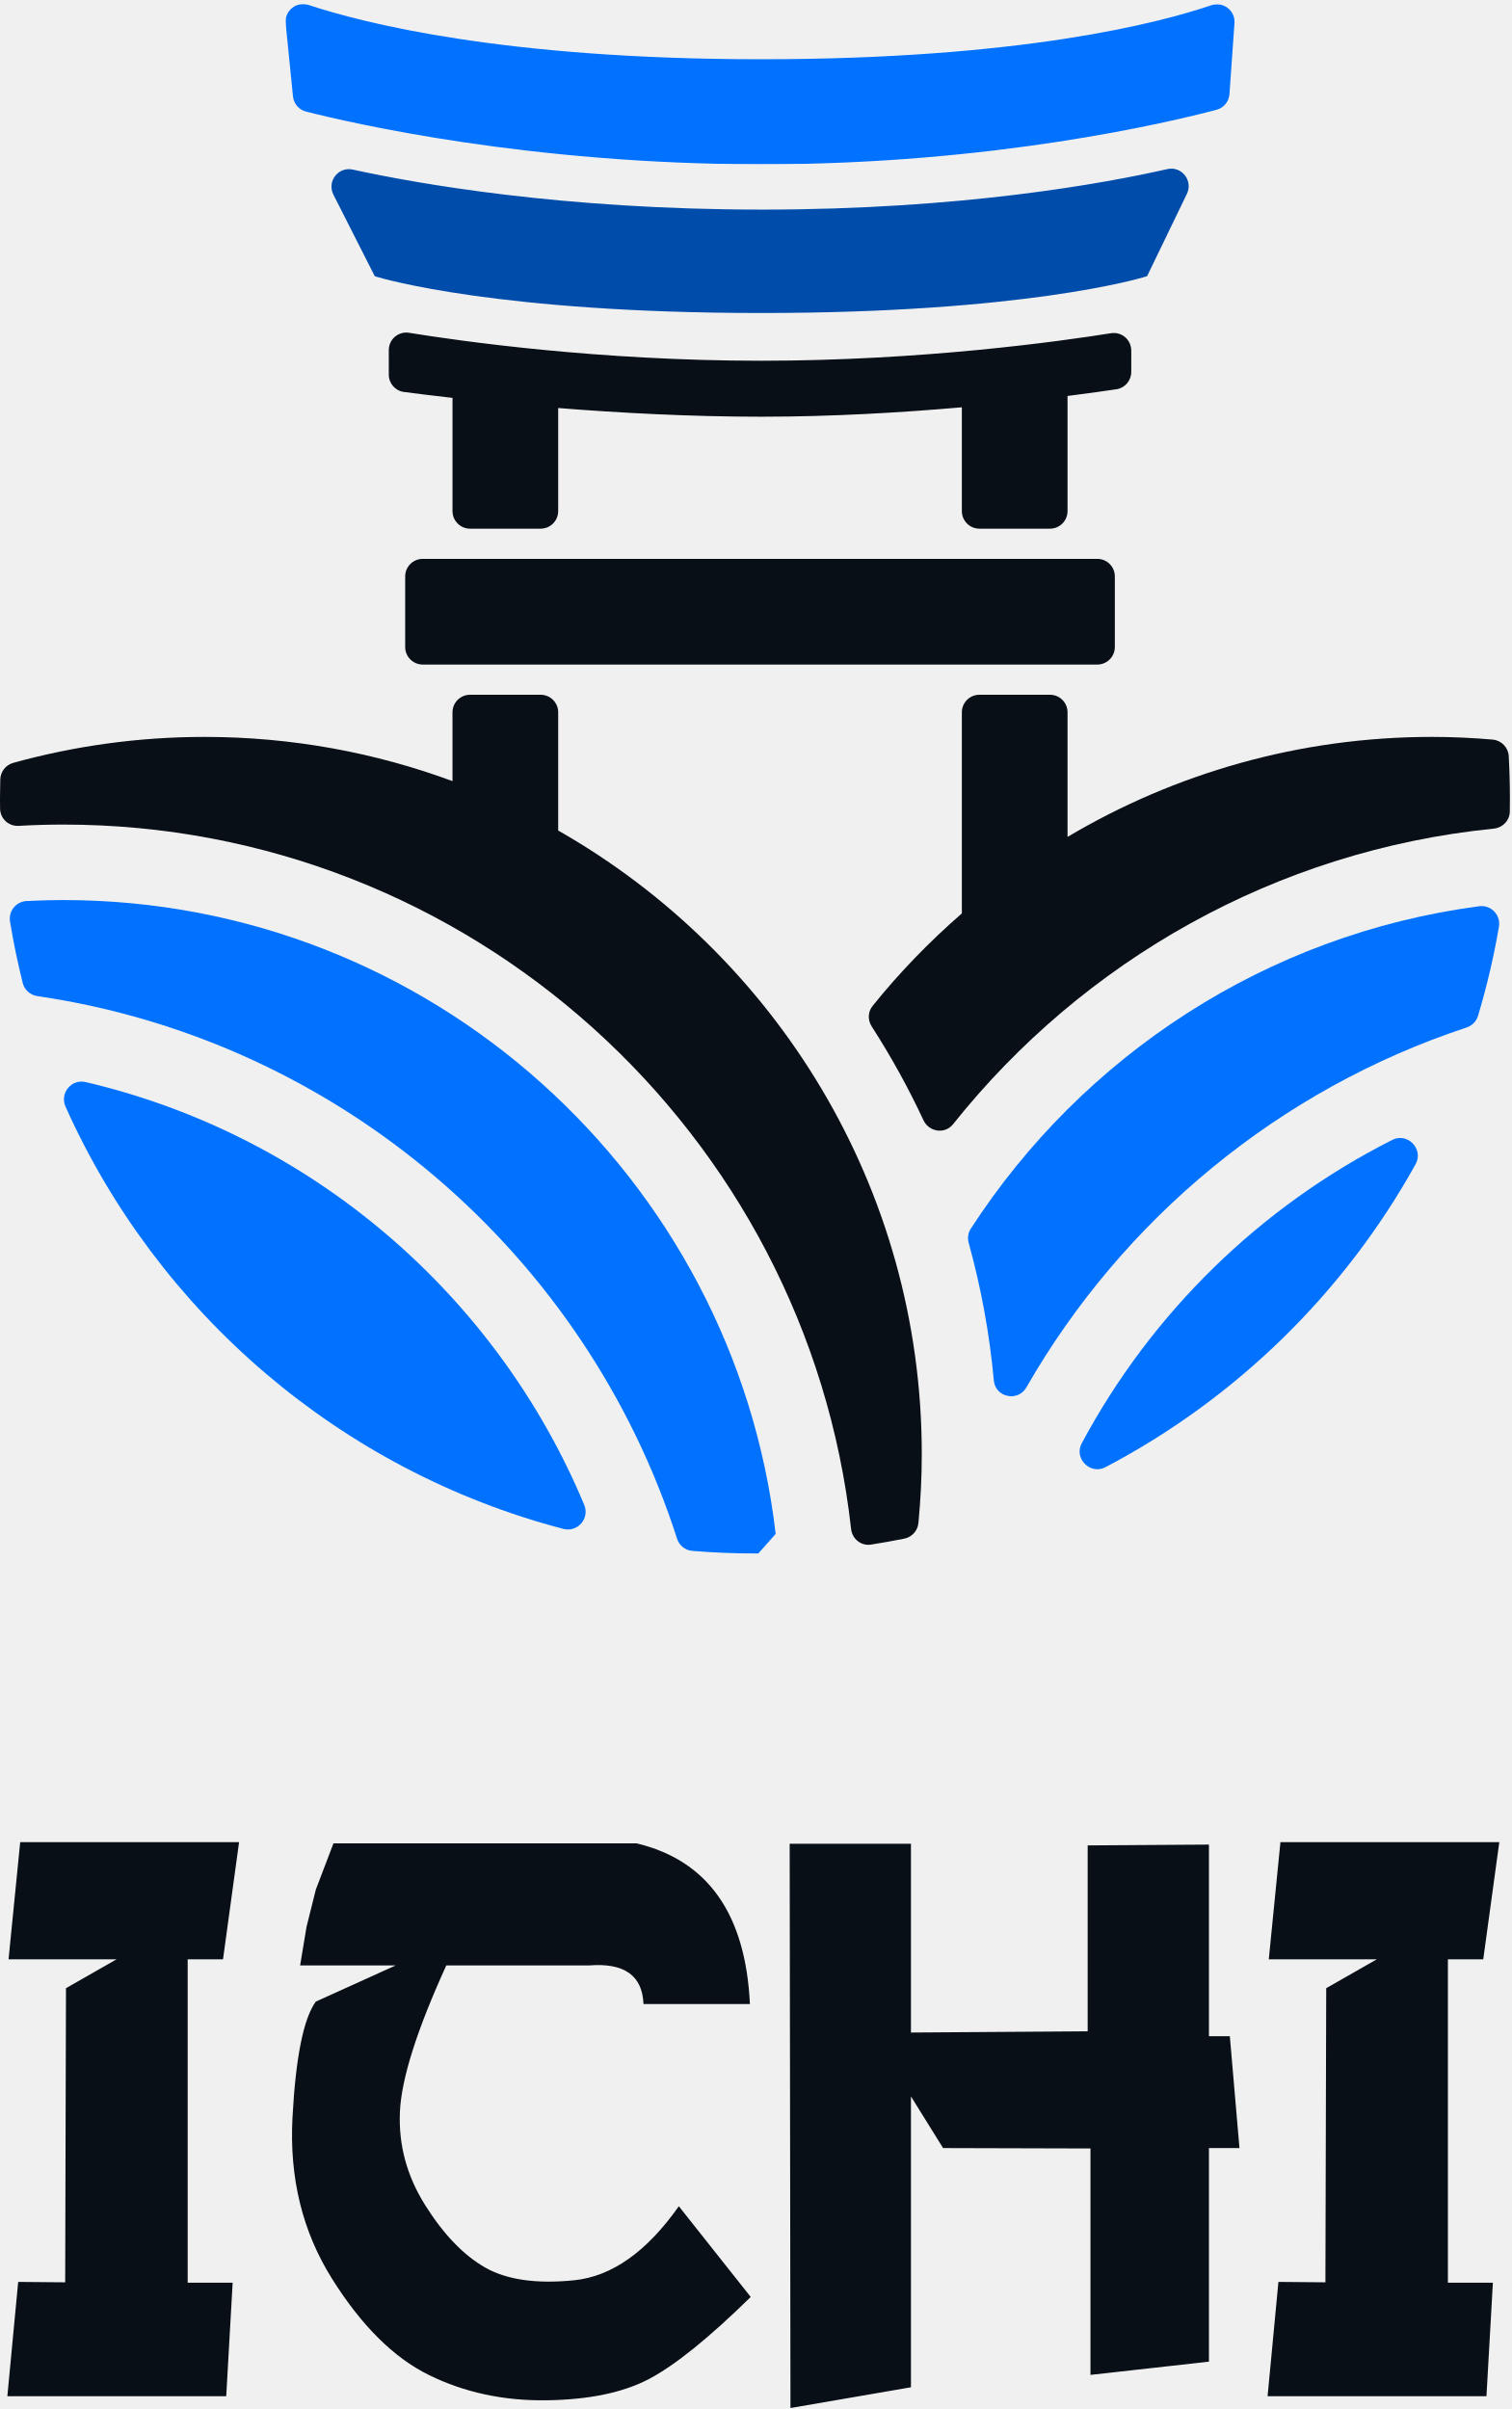
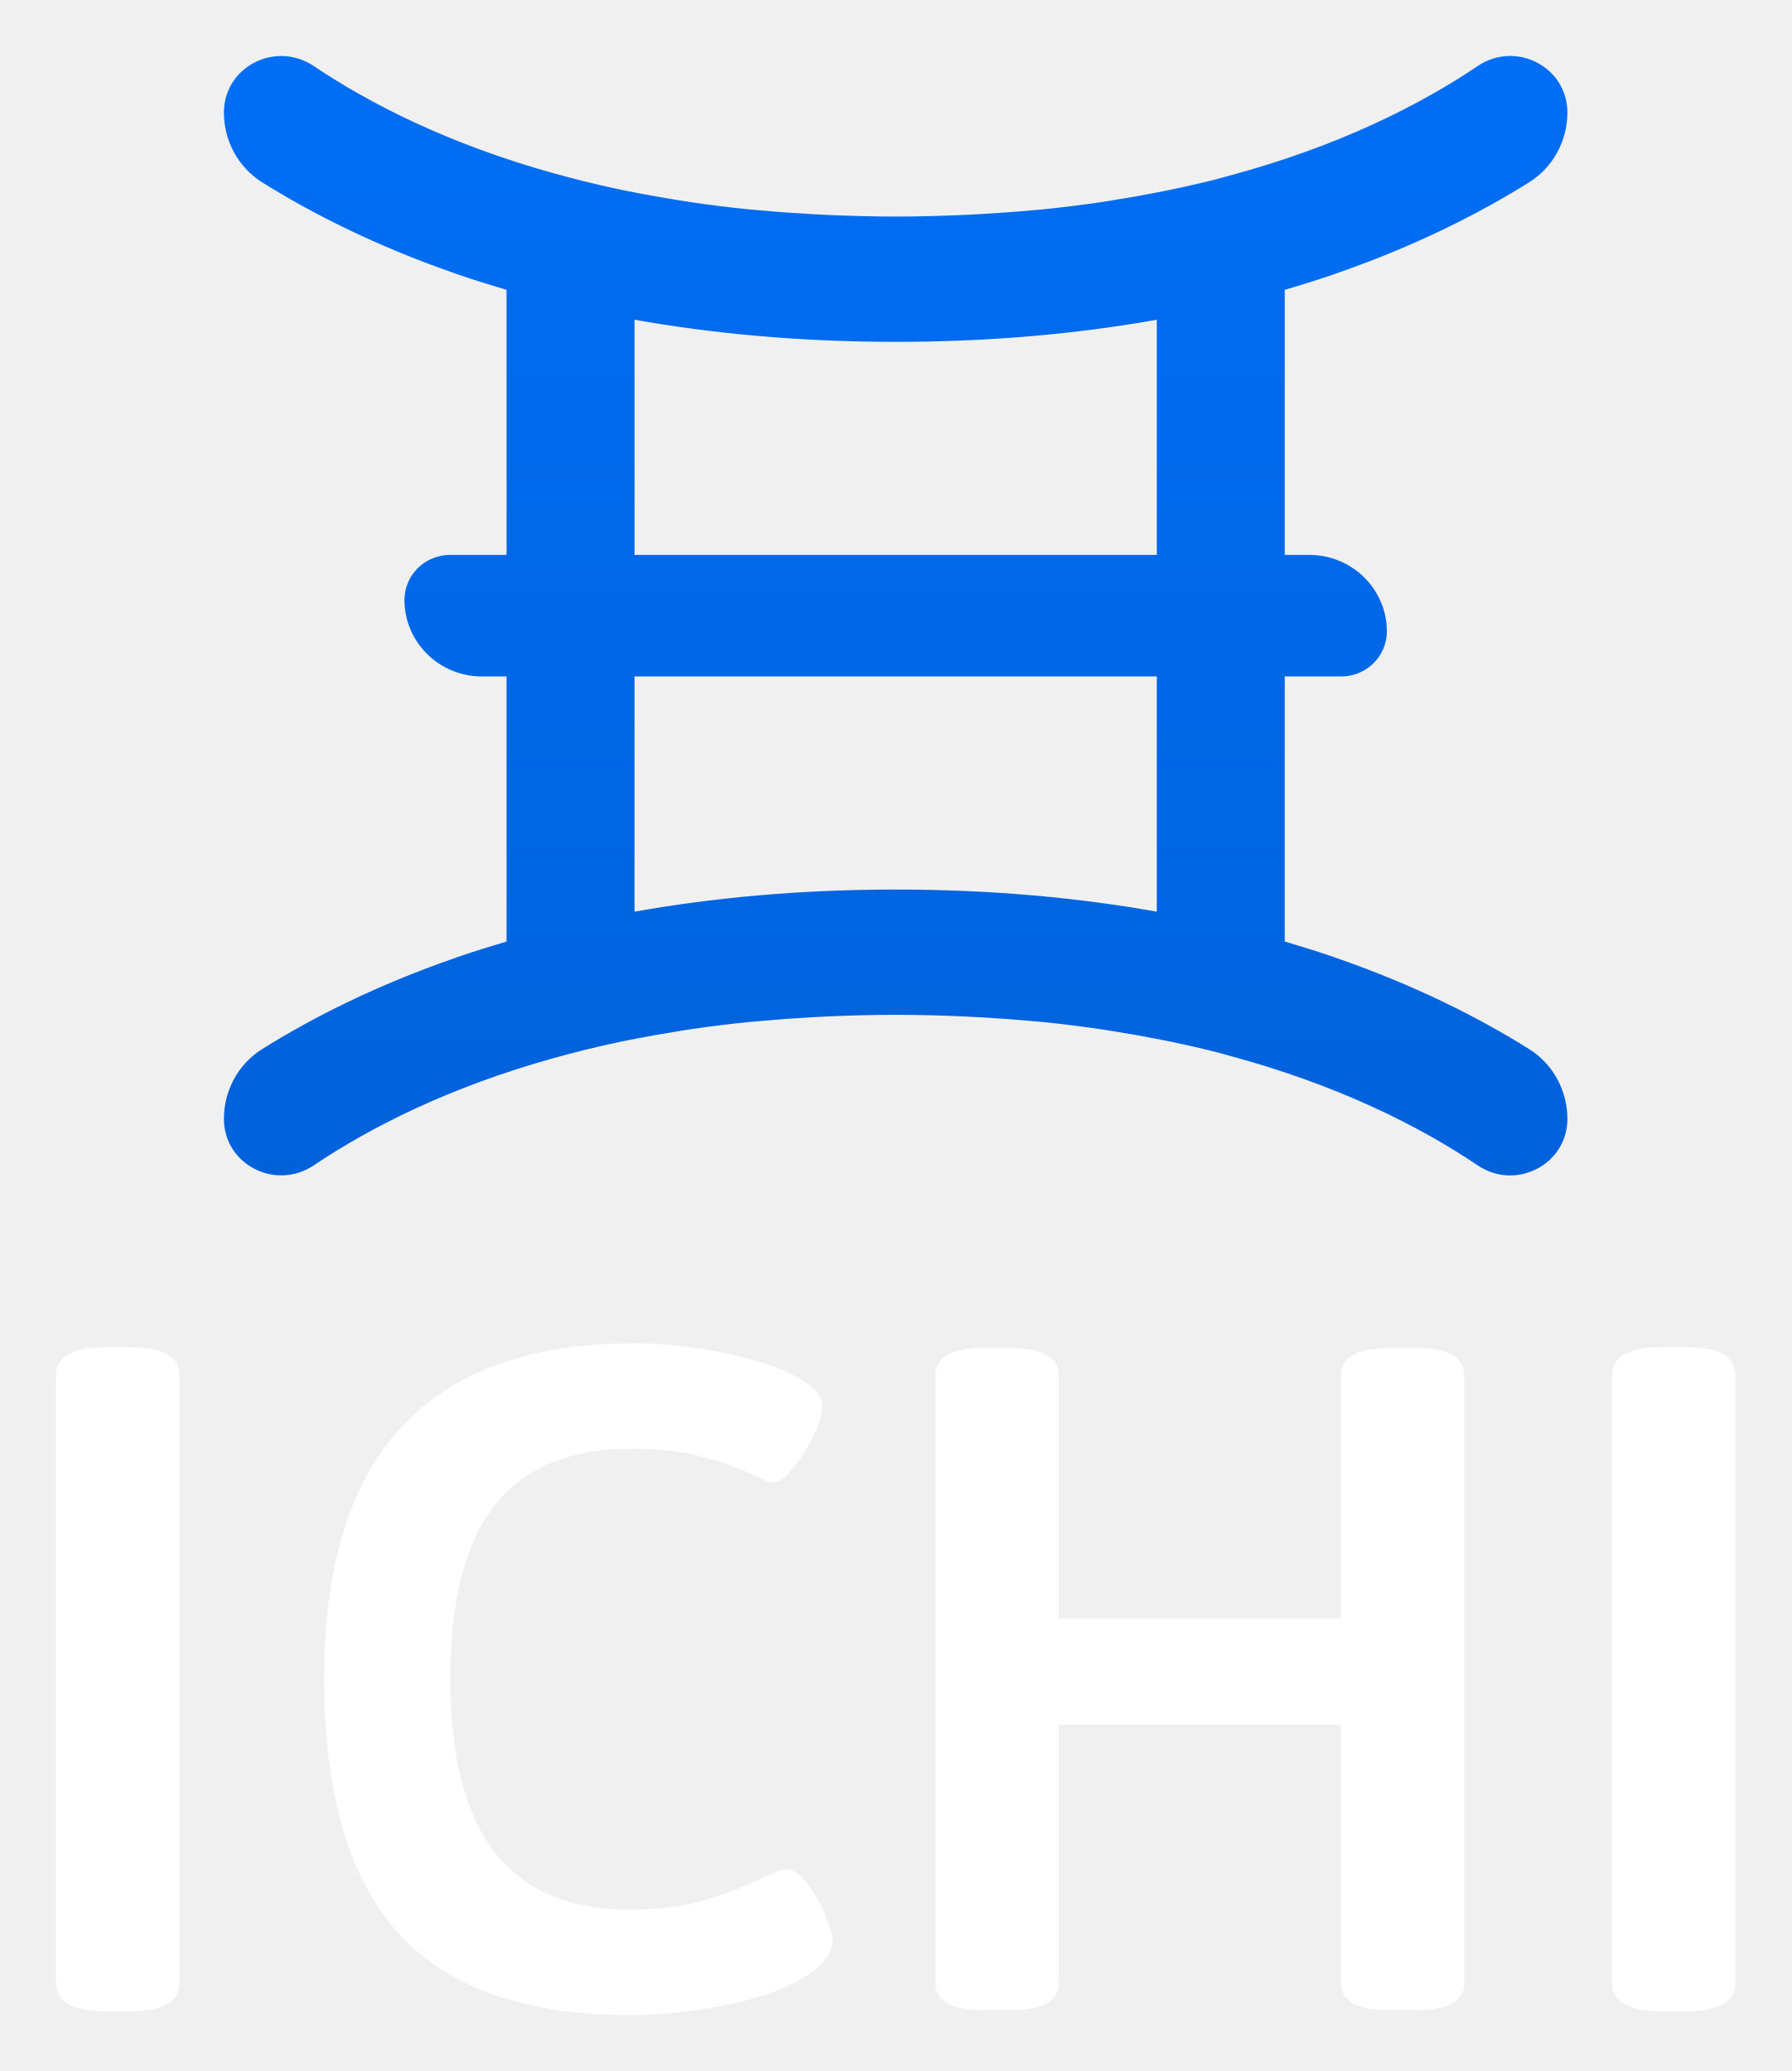
- <svg xmlns="http://www.w3.org/2000/svg" xmlns:xlink="http://www.w3.org/1999/xlink" width="561px" height="894px" viewBox="0 0 561 894" version="1.1">
+ <svg xmlns="http://www.w3.org/2000/svg" width="640px" height="740px" viewBox="0 0 640 740" version="1.1">
  <defs>
-     <polygon id="path-1" points="0.725 0.86 352.861 0.86 352.861 60.32 0.725 60.32" />
+     <linearGradient x1="50%" y1="0%" x2="50%" y2="100%" id="linearGradient-1">
+       <stop stop-color="#006EF5" offset="0%" />
+       <stop stop-color="#0062DB" offset="100%" />
+     </linearGradient>
  </defs>
-   <g id="ichi_logo_vertical_dark" stroke="none" stroke-width="1" fill="none" fill-rule="evenodd">
-     <g id="Group">
-       <g id="Group-23-Copy">
-         <path d="M419.786,130.09 C419.786,126.084 416.228,123.021 412.267,123.66 C393.569,126.644 342.105,133.876 282.453,133.876 C221.959,133.876 170.516,126.54 151.804,123.504 C147.843,122.865 144.273,125.914 144.273,129.941 L144.273,139.01 C144.273,142.28 146.657,145.036 149.895,145.46 C153.98,146 160.144,146.782 167.916,147.655 L167.916,189.678 C167.916,193.274 170.829,196.193 174.431,196.193 L200.616,196.193 C204.219,196.193 207.131,193.274 207.131,189.678 L207.131,151.421 C229.576,153.206 255.91,154.646 282.498,154.646 C308.937,154.646 334.854,153.089 356.927,151.147 L356.927,189.678 C356.927,193.274 359.84,196.193 363.443,196.193 L389.627,196.193 C393.23,196.193 396.142,193.274 396.142,189.678 L396.142,146.945 C403.993,145.948 410.189,145.062 414.267,144.456 C417.46,143.981 419.786,141.244 419.786,138.019 L419.786,130.09 Z" id="Fill-1" fill="#090F16" />
-         <g id="Group-5" transform="translate(105.2424, 0.6555)">
-           <mask id="mask-2" fill="white">
-             <use xlink:href="#path-1" />
-           </mask>
-           <g id="Clip-4" />
-           <path d="M177.541,60.32 C263.599,60.32 329.011,44.638 346.218,40.077 C348.909,39.36 350.798,37.021 350.993,34.246 L352.844,7.918 C353.176,3.253 348.661,-0.2 344.231,1.299 C324.744,7.912 273.352,21.333 177.195,21.333 C81.742,21.333 29.314,7.833 9.313,1.201 C4.811,-0.291 0.289,3.312 0.758,8.029 L3.475,35.093 C3.749,37.816 5.651,40.07 8.296,40.742 C25.431,45.107 91.319,60.32 177.541,60.32" id="Fill-3" fill="#0072FF" mask="url(#mask-2)" />
-         </g>
-         <path d="M425.664,102.49 L440.428,71.954 C442.806,67.041 438.493,61.549 433.163,62.754 C409.806,68.058 356.838,77.785 282.78,77.785 C208.749,77.785 154.719,68.149 130.886,62.93 C125.518,61.751 121.244,67.341 123.726,72.24 L139.069,102.497 L139.962,102.77 C141.76,103.318 185.053,116.159 282.455,116.159 C379.908,116.159 422.947,103.318 424.733,102.77 L425.664,102.49 Z" id="Fill-6" fill="#004CAB" />
-         <path d="M156.87,246.619 L407.182,246.619 C410.785,246.619 413.697,243.707 413.697,240.104 L413.697,213.913 C413.697,210.317 410.785,207.398 407.182,207.398 L156.87,207.398 C153.274,207.398 150.355,210.317 150.355,213.913 L150.355,240.104 C150.355,243.707 153.274,246.619 156.87,246.619" id="Fill-8" fill="#090F16" />
-         <path d="M23.494,334.02 C18.9,334.02 14.34,334.15 9.799,334.385 C5.961,334.587 3.095,338.17 3.714,341.962 C4.984,349.702 6.567,357.338 8.45,364.85 C9.102,367.416 11.271,369.286 13.884,369.671 C125.801,386.056 217.443,465.698 251.237,571.008 C252.039,573.51 254.228,575.321 256.84,575.536 C264.939,576.208 273.122,576.54 281.402,576.501 C284.015,573.556 285.22,572.194 287.833,569.243 C272.47,437.011 159.791,334.02 23.494,334.02" id="Fill-10" fill="#0072FF" />
-         <g id="Group-14" transform="translate(0, 257.2616)" fill="#090F16">
-           <path d="M207.134,50.952 L207.134,7.086 C207.134,3.483 204.221,0.571 200.618,0.571 L174.428,0.571 C170.831,0.571 167.912,3.483 167.912,7.086 L167.912,32.619 C139.226,22.019 108.234,16.214 75.912,16.214 C51.317,16.214 27.498,19.588 4.871,25.856 C2.121,26.625 0.18,29.12 0.102,31.974 C0.036,34.339 -0.003,36.71 -0.003,39.095 C-0.003,40.346 0.01,41.597 0.03,42.848 C0.095,46.568 3.216,49.434 6.93,49.219 C12.415,48.913 17.94,48.744 23.491,48.744 C174.63,48.744 299.486,163.319 315.826,310.164 C316.23,313.832 319.54,316.516 323.188,315.95 C327.351,315.298 331.488,314.562 335.586,313.741 C338.388,313.174 340.531,310.816 340.805,307.962 C341.619,299.531 342.056,290.997 342.056,282.358 C342.056,183.295 287.622,96.773 207.134,50.952" id="Fill-12" />
-         </g>
-         <path d="M410.217,544.484 C458.676,519.036 498.79,479.834 525.307,432.032 C528.382,426.495 522.342,420.162 516.681,423.015 C467.635,447.78 427.267,487.274 401.395,535.656 C398.411,541.246 404.601,547.435 410.217,544.484" id="Fill-15" fill="#0072FF" />
-         <path d="M359.463,461.244 C364.024,477.74 367.184,494.816 368.799,512.336 C369.373,518.597 377.738,520.343 380.859,514.89 C416.679,452.403 474.749,404.249 544.213,381.316 C546.239,380.651 547.842,379.062 548.461,377.016 C551.699,366.227 554.305,355.164 556.234,343.86 C556.963,339.599 553.269,335.749 548.982,336.309 C469.927,346.688 401.714,391.897 360.245,455.973 C359.235,457.537 358.968,459.452 359.463,461.244" id="Fill-17" fill="#0072FF" />
-         <path d="M559.868,280.601 C559.692,277.382 557.125,274.744 553.913,274.47 C546.479,273.825 538.974,273.473 531.384,273.473 C482.018,273.473 435.8,287.051 396.142,310.577 L396.142,264.345 C396.142,260.743 393.23,257.83 389.627,257.83 L363.443,257.83 C359.84,257.83 356.927,260.743 356.927,264.345 L356.927,338.97 C344.913,349.427 333.792,360.88 323.811,373.298 C322.045,375.481 321.948,378.55 323.466,380.908 C330.619,392.029 337.05,403.652 342.679,415.719 C344.731,420.11 350.64,421.002 353.657,417.21 C401.83,356.737 473.281,315.613 554.323,307.508 C557.601,307.183 560.194,304.524 560.259,301.228 C560.285,299.605 560.298,297.983 560.298,296.354 C560.298,291.064 560.154,285.819 559.868,280.601" id="Fill-19" fill="#090F16" />
-         <path d="M24.328,410.706 C58.649,487.364 126.413,545.759 209.058,567.383 C214.322,568.764 218.896,563.506 216.798,558.483 C184.229,480.49 115.572,421.196 31.807,401.572 C26.478,400.321 22.086,405.709 24.328,410.706" id="Fill-21" fill="#0072FF" />
-       </g>
-       <path d="M83.947,889.258 L86.332,847.137 L69.641,847.137 L69.641,727.116 L82.755,727.116 L88.716,683.636 L7.496,683.636 L3.174,727.116 L43.263,727.116 L24.485,737.835 L24.187,846.986 L6.751,846.836 L2.727,889.258 L83.947,889.258 Z M202.647,890.768 C218.494,890.567 231.236,887.925 240.873,882.842 C250.51,877.759 263.078,867.619 278.577,852.421 L278.577,852.421 L251.901,818.755 C239.979,835.664 227.013,844.823 213.005,846.232 C198.996,847.641 187.993,846.055 179.995,841.476 C171.997,836.897 164.596,829.197 157.79,818.378 C150.985,807.558 147.855,796.009 148.401,783.73 C148.948,771.451 154.685,753.334 165.614,729.38 L165.614,729.38 L218.668,729.38 C231.683,728.374 238.389,733.155 238.786,743.723 L238.786,743.723 L278.279,743.723 C276.689,710.308 262.681,690.43 236.253,684.089 L236.253,684.089 L123.737,684.089 L117.18,701.3 L113.753,715.038 L111.368,729.38 L146.837,729.38 L117.18,742.817 C112.61,749.158 109.729,763.5 108.537,785.843 C107.344,808.187 112.213,828.09 123.141,845.552 C134.07,863.015 146.092,874.966 159.206,881.408 C172.32,887.849 186.801,890.969 202.647,890.768 Z M293.33,893.636 L338.039,885.937 L338.039,777.993 L349.961,797.166 L404.654,797.317 L404.654,881.345 L448.617,876.429 L448.617,797.166 L459.943,797.166 L456.366,755.649 L448.617,755.649 L448.617,684.542 L403.611,684.844 L403.611,753.838 L338.039,754.291 L338.039,684.24 L293.032,684.24 L293.33,893.636 Z M551.595,889.258 L553.979,847.137 L537.288,847.137 L537.288,727.116 L550.403,727.116 L556.364,683.636 L475.144,683.636 L470.822,727.116 L510.91,727.116 L492.133,737.835 L491.835,846.986 L474.399,846.836 L470.375,889.258 L551.595,889.258 Z" id="ICHI" fill="#090F16" fill-rule="nonzero" />
+   <g id="ichi_logo_dark_vertical" stroke="none" stroke-width="1" fill="none" fill-rule="evenodd">
+     <g id="Group" transform="translate(20, 20)">
+       <path d="M206.704,178.287 L206.704,94.246 C234.313,99.14 265.24,102.144 300.005,102.144 C334.769,102.144 365.687,99.14 393.306,94.246 L393.306,178.287 L206.704,178.287 Z M300.005,297.846 C265.24,297.846 234.313,300.85 206.704,305.754 L206.704,221.703 L393.306,221.703 L393.306,305.754 C365.687,300.85 334.769,297.846 300.005,297.846 L300.005,297.846 Z M456.436,78.062 C456.818,77.926 457.191,77.781 457.574,77.645 C485.429,67.973 508.209,56.489 526.338,45.131 C534.945,39.743 540,30.256 540,20.196 C540,3.915 521.617,-5.592 507.993,3.576 C487.362,17.463 458.212,32.33 418.717,42.912 C417.519,43.232 416.381,43.581 415.173,43.891 C409.707,45.296 404.004,46.595 398.145,47.816 C396.368,48.194 394.542,48.533 392.737,48.882 C387.878,49.841 382.882,50.714 377.759,51.528 C376.198,51.77 374.677,52.041 373.087,52.274 C366.423,53.243 359.552,54.105 352.436,54.823 C351.209,54.939 349.934,55.026 348.687,55.142 C342.533,55.714 336.193,56.17 329.695,56.528 C327.86,56.625 326.024,56.732 324.159,56.809 C316.327,57.148 308.328,57.381 300.005,57.381 C291.701,57.381 283.732,57.148 275.929,56.809 C273.976,56.732 272.072,56.625 270.167,56.519 C263.915,56.17 257.82,55.734 251.892,55.181 C250.371,55.045 248.82,54.939 247.328,54.794 C240.448,54.096 233.823,53.262 227.364,52.322 C225.235,52.012 223.193,51.663 221.103,51.324 C216.774,50.626 212.544,49.88 208.412,49.085 C205.929,48.611 203.436,48.136 201.021,47.622 C196.83,46.731 192.767,45.781 188.782,44.802 C185.092,43.891 181.519,42.941 177.995,41.963 C140.247,31.467 112.176,17.076 92.115,3.615 C78.442,-5.572 60,3.886 60,20.216 C60,30.265 65.045,39.734 73.633,45.122 C91.742,56.46 114.473,67.925 142.269,77.587 C142.73,77.752 143.172,77.926 143.653,78.091 C149.218,80 155.038,81.803 160.986,83.566 L160.986,178.287 L140.787,178.287 C131.796,178.287 124.504,185.488 124.504,194.365 C124.504,209.463 136.91,221.703 152.192,221.703 L160.986,221.703 L160.986,316.424 C155.038,318.188 149.218,320 143.653,321.899 C143.172,322.064 142.73,322.239 142.269,322.413 C114.473,332.075 91.742,343.53 73.633,354.878 C65.045,360.257 60,369.725 60,379.784 C60,396.104 78.442,405.563 92.115,396.385 C112.176,382.915 140.247,368.533 177.995,358.028 C181.519,357.049 185.092,356.099 188.782,355.188 C192.767,354.21 196.83,353.26 201.021,352.368 C203.436,351.855 205.929,351.38 208.412,350.905 C212.544,350.11 216.774,349.364 221.103,348.676 C223.193,348.337 225.235,347.978 227.364,347.668 C233.823,346.728 240.448,345.895 247.328,345.206 C248.82,345.051 250.371,344.945 251.892,344.809 C257.82,344.266 263.915,343.821 270.167,343.472 C272.072,343.375 273.976,343.268 275.929,343.181 C283.732,342.842 291.701,342.609 300.005,342.609 C308.328,342.609 316.327,342.842 324.159,343.181 C326.024,343.259 327.86,343.365 329.695,343.462 C336.193,343.821 342.533,344.276 348.687,344.848 C349.934,344.964 351.209,345.051 352.436,345.168 C359.552,345.885 366.423,346.747 373.087,347.726 C374.677,347.959 376.198,348.22 377.759,348.472 C382.882,349.277 387.878,350.159 392.737,351.108 C394.542,351.457 396.368,351.806 398.145,352.174 C404.004,353.395 409.707,354.694 415.173,356.099 C416.381,356.409 417.519,356.768 418.717,357.078 C458.212,367.67 487.362,382.537 507.993,396.424 C521.617,405.592 540,396.085 540,379.804 C540,369.735 534.945,360.247 526.338,354.859 C508.209,343.501 485.429,332.017 457.574,322.345 C457.191,322.21 456.818,322.064 456.436,321.938 C450.851,320.019 445.001,318.197 439.014,316.424 L439.014,221.703 L459.213,221.703 C468.204,221.703 475.496,214.503 475.496,205.626 C475.496,190.527 463.1,178.287 447.798,178.287 L439.014,178.287 L439.014,83.566 C445.001,81.803 450.851,79.981 456.436,78.062 L456.436,78.062 Z" id="Fill-4" fill="url(#linearGradient-1)" />
+       <path d="M26.378,698.655 C38.176,698.655 44.075,695.294 44.075,688.571 L44.075,688.571 L44.075,471.429 C44.075,464.706 38.176,461.345 26.378,461.345 L26.378,461.345 L18.031,461.345 C6.01,461.345 -1.70530257e-13,464.706 -1.70530257e-13,471.429 L-1.70530257e-13,471.429 L-1.70530257e-13,688.571 C-1.70530257e-13,695.294 6.01,698.655 18.031,698.655 L18.031,698.655 L26.378,698.655 Z M204.997,700 C215.905,700 227.035,698.88 238.387,696.639 C249.74,694.398 258.978,691.261 266.101,687.227 C273.669,682.969 277.453,678.263 277.453,673.109 C277.453,671.317 276.563,668.291 274.782,664.034 C273.001,659.776 270.831,656.022 268.271,652.773 C265.711,649.524 263.207,647.899 260.758,647.899 C259.423,647.899 256.974,648.796 253.413,650.588 C246.512,653.95 239.277,656.751 231.709,658.992 C224.141,661.232 215.237,662.353 204.997,662.353 C183.405,662.353 167.322,655.518 156.749,641.849 C146.175,628.179 140.889,607.563 140.889,580 C140.889,551.989 146.175,531.261 156.749,517.815 C167.322,504.37 183.628,497.647 205.665,497.647 C215.014,497.647 223.195,498.543 230.207,500.336 C237.218,502.129 243.062,504.146 247.736,506.387 C252.411,508.627 255.082,509.748 255.75,509.748 C257.976,509.748 260.48,508.067 263.263,504.706 C266.045,501.345 268.494,497.479 270.608,493.109 C272.723,488.739 273.78,485.21 273.78,482.521 C273.78,478.936 270.998,475.574 265.433,472.437 C259.2,468.852 250.519,465.882 239.389,463.529 C228.259,461.176 217.24,460 206.333,460 C132.652,460 95.812,499.888 95.812,579.664 C95.812,620.896 104.66,651.261 122.357,670.756 C140.054,690.252 167.6,700 204.997,700 Z M340.56,698.319 C352.358,698.319 358.257,695.07 358.257,688.571 L358.257,596.27 L459.095,596.27 L459.095,688.571 C459.095,695.07 464.993,698.319 476.791,698.319 L485.473,698.319 C497.27,698.319 503.169,695.07 503.169,688.571 L503.169,471.429 C503.169,464.93 497.27,461.681 485.473,461.681 L476.791,461.681 C464.993,461.681 459.095,464.93 459.095,471.429 L459.095,558.287 L358.257,558.287 L358.257,471.429 C358.257,464.93 352.358,461.681 340.56,461.681 L331.879,461.681 C320.081,461.681 314.182,464.93 314.182,471.429 L314.182,688.571 C314.182,695.07 320.081,698.319 331.879,698.319 L340.56,698.319 Z M582.303,698.655 C594.101,698.655 600,695.294 600,688.571 L600,688.571 L600,471.429 C600,464.706 594.101,461.345 582.303,461.345 L582.303,461.345 L573.956,461.345 C561.935,461.345 555.925,464.706 555.925,471.429 L555.925,471.429 L555.925,688.571 C555.925,695.294 561.935,698.655 573.956,698.655 L573.956,698.655 L582.303,698.655 Z" id="ICHI" fill="#FFFFFF" fill-rule="nonzero" />
    </g>
  </g>
</svg>
